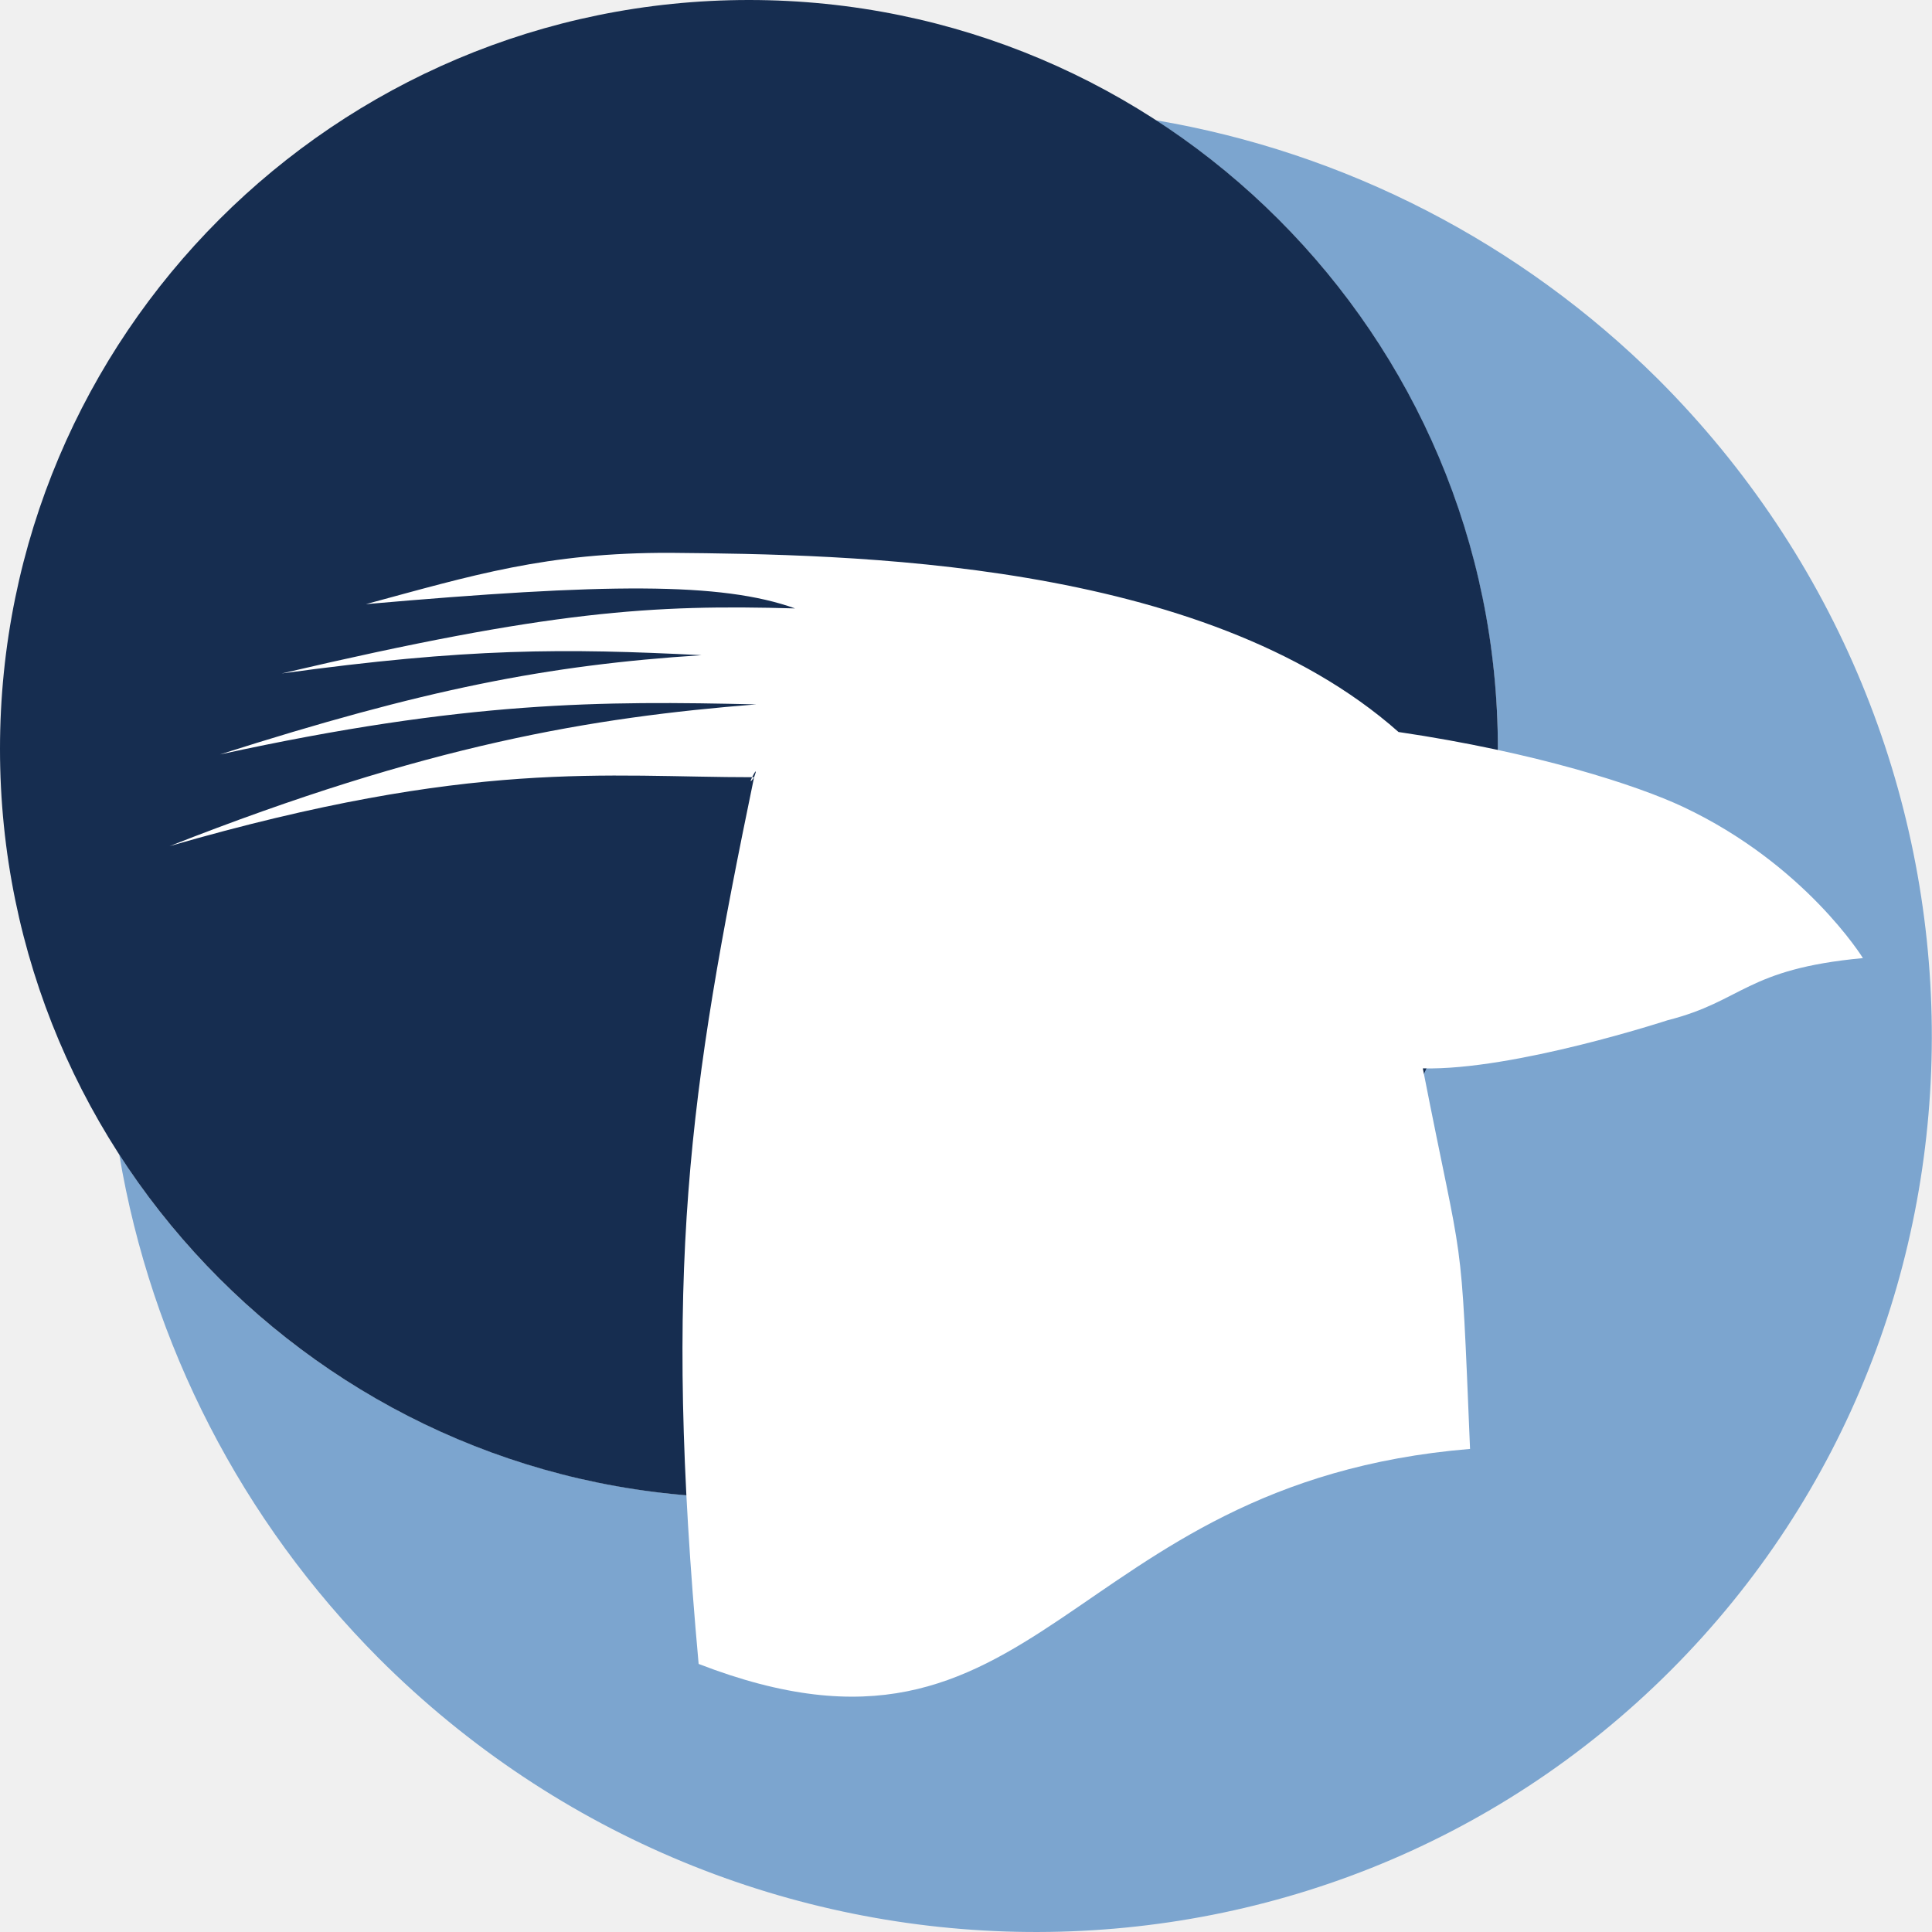
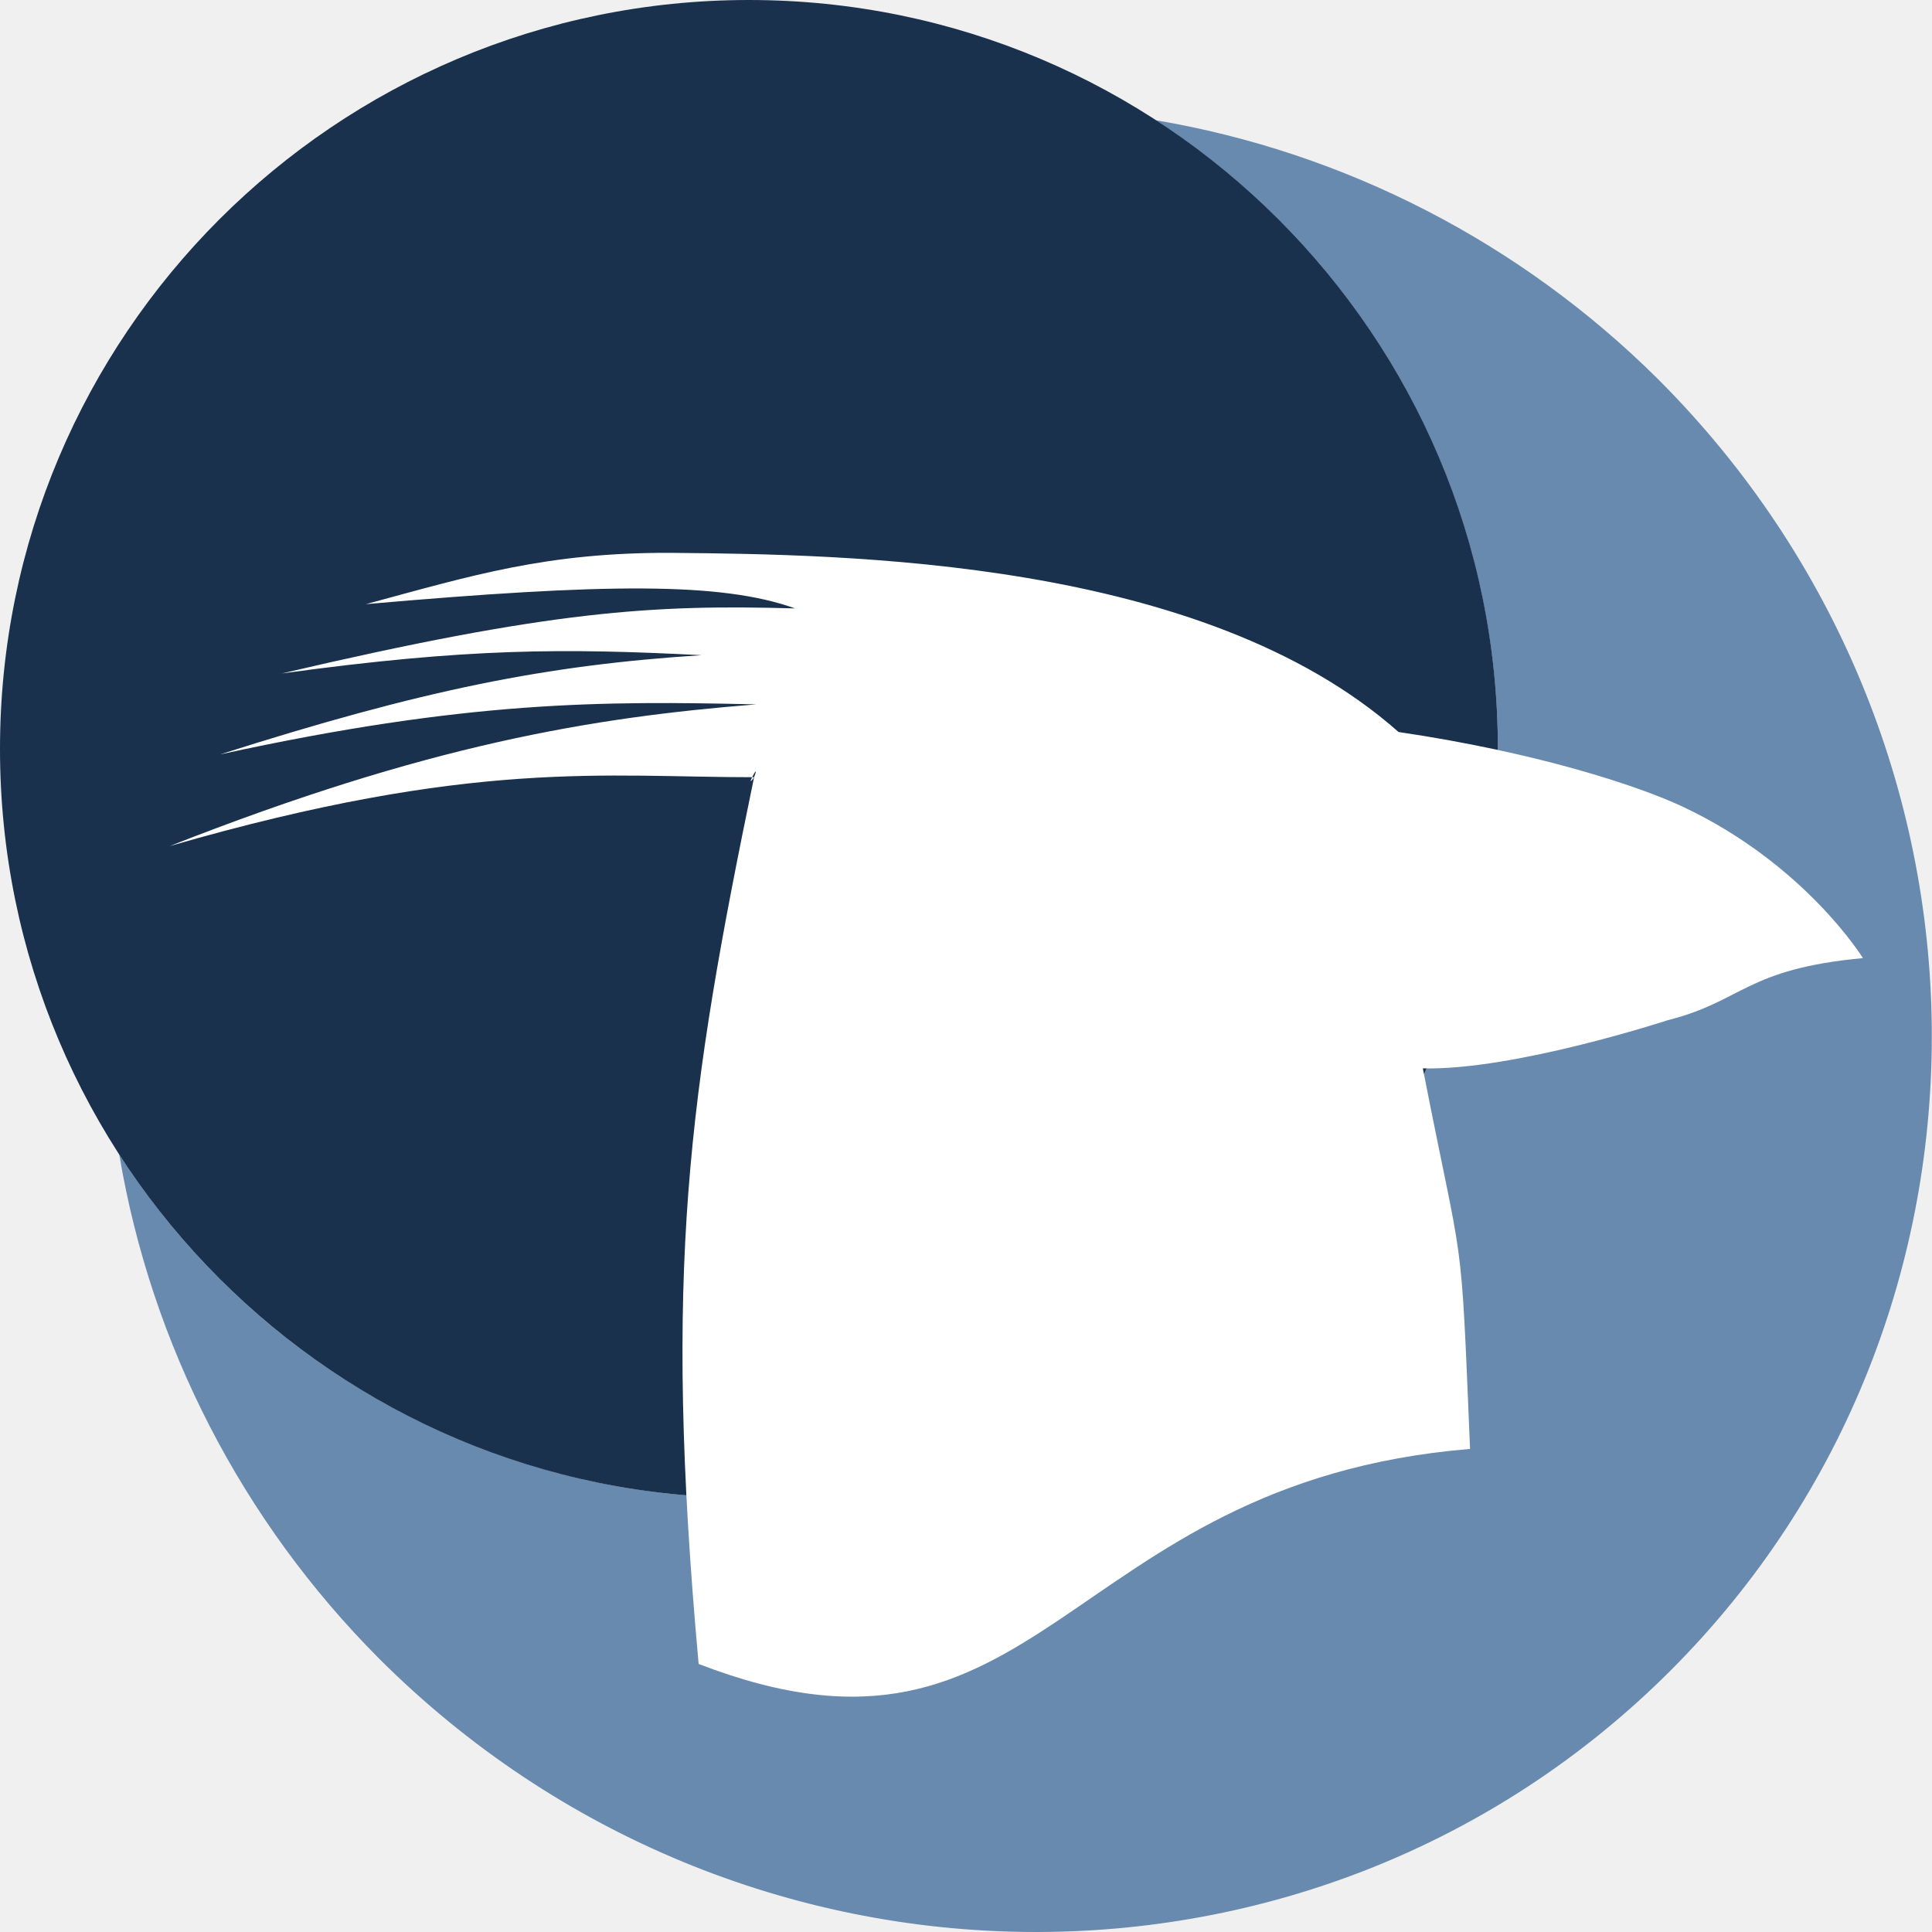
<svg xmlns="http://www.w3.org/2000/svg" width="542.915" height="542.965" viewBox="0 0 542.915 542.965" version="1.1" id="svg8">
  <defs id="defs2" />
  <g transform="translate(933.0587,677.7622)" id="layer1">
-     <path id="path1924" style="fill:#7ca5cf;fill-opacity:1;stroke:none;stroke-width:3.891;stroke-linecap:butt;stroke-linejoin:bevel;stroke-miterlimit:4;stroke-dasharray:none;stroke-opacity:1;paint-order:markers fill stroke" d="m 293.826,2.812 a 210.48,210.48 0 0 1 96.219,176.703 210.48,210.48 0 0 1 -61.682,148.107 213.169,209.134 44.793 0 1 -0.361,0.381 213.169,209.134 44.793 0 1 -0.139,0.117 210.48,210.48 0 0 1 -148.299,61.875 A 210.48,210.48 0 0 1 2.594,293.438 259.114,254.209 44.793 0 0 75.576,435.117 259.114,254.209 44.793 0 0 438.574,438.523 259.114,254.209 44.793 0 0 435.047,75.578 259.114,254.209 44.793 0 0 293.826,2.812 Z" transform="translate(-902.1432,-646.7973)" />
-     <circle style="fill:#162d50;fill-opacity:1;stroke-width:2;stroke-linecap:round;stroke-linejoin:round;paint-order:stroke fill markers" id="path1266" cx="-722.579" cy="-467.282" r="210.48" />
+     <path id="path1924" style="fill:#698aaf;fill-opacity:1;stroke:none;stroke-width:3.891;stroke-linecap:butt;stroke-linejoin:bevel;stroke-miterlimit:4;stroke-dasharray:none;stroke-opacity:1;paint-order:markers fill stroke" d="m 293.826,2.812 a 210.48,210.48 0 0 1 96.219,176.703 210.48,210.48 0 0 1 -61.682,148.107 213.169,209.134 44.793 0 1 -0.361,0.381 213.169,209.134 44.793 0 1 -0.139,0.117 210.48,210.48 0 0 1 -148.299,61.875 A 210.48,210.48 0 0 1 2.594,293.438 259.114,254.209 44.793 0 0 75.576,435.117 259.114,254.209 44.793 0 0 438.574,438.523 259.114,254.209 44.793 0 0 435.047,75.578 259.114,254.209 44.793 0 0 293.826,2.812 Z" transform="translate(-902.1432,-646.7973)" />
+     <circle style="fill:#19314d;fill-opacity:1;stroke-width:2;stroke-linecap:round;stroke-linejoin:round;paint-order:stroke fill markers" id="path1266" cx="-722.579" cy="-467.282" r="210.48" />
    <path d="m -744.568,-522.394 c -34.931,-0.116 -55.702,6.323 -85.656,14.419 67.386,-5.901 99.887,-6.237 120.612,1.202 -40.082,-1.134 -68.566,0.56 -144.264,18.276 52.331,-7.18 79.343,-7.097 117.989,-5.136 -43.449,2.779 -78.091,9.653 -135.352,27.898 69.492,-15.169 107.411,-15.053 150.739,-14.073 -46.111,3.661 -92.278,11.262 -164.892,39.834 85.339,-24.665 122.426,-19.338 164.26,-19.359 -2.907,4.202 1.956,-5.234 0,0 -18.443,89.162 -25.604,138.528 -15.584,249.199 96.841,37.447 101.805,-50.876 216.794,-60.427 -2.693,-64.916 -1.67,-47.669 -13.268,-106.948 25.622,0.624 68.871,-13.55 68.871,-13.55 21.188,-5.357 21.767,-14.355 54.811,-17.441 0,0 -16.188,-26.322 -50.533,-42.499 -12.839,-6.047 -41.494,-15.368 -79.976,-21.042 -55.027,-48.751 -155.082,-49.89 -204.55,-50.352 z" style="fill:#ffffff;fill-opacity:1;stroke:none;stroke-width:5;stroke-linecap:square;stroke-miterlimit:4;stroke-dasharray:none;stroke-opacity:1;paint-order:stroke fill markers" id="path1934" />
  </g>
</svg>
